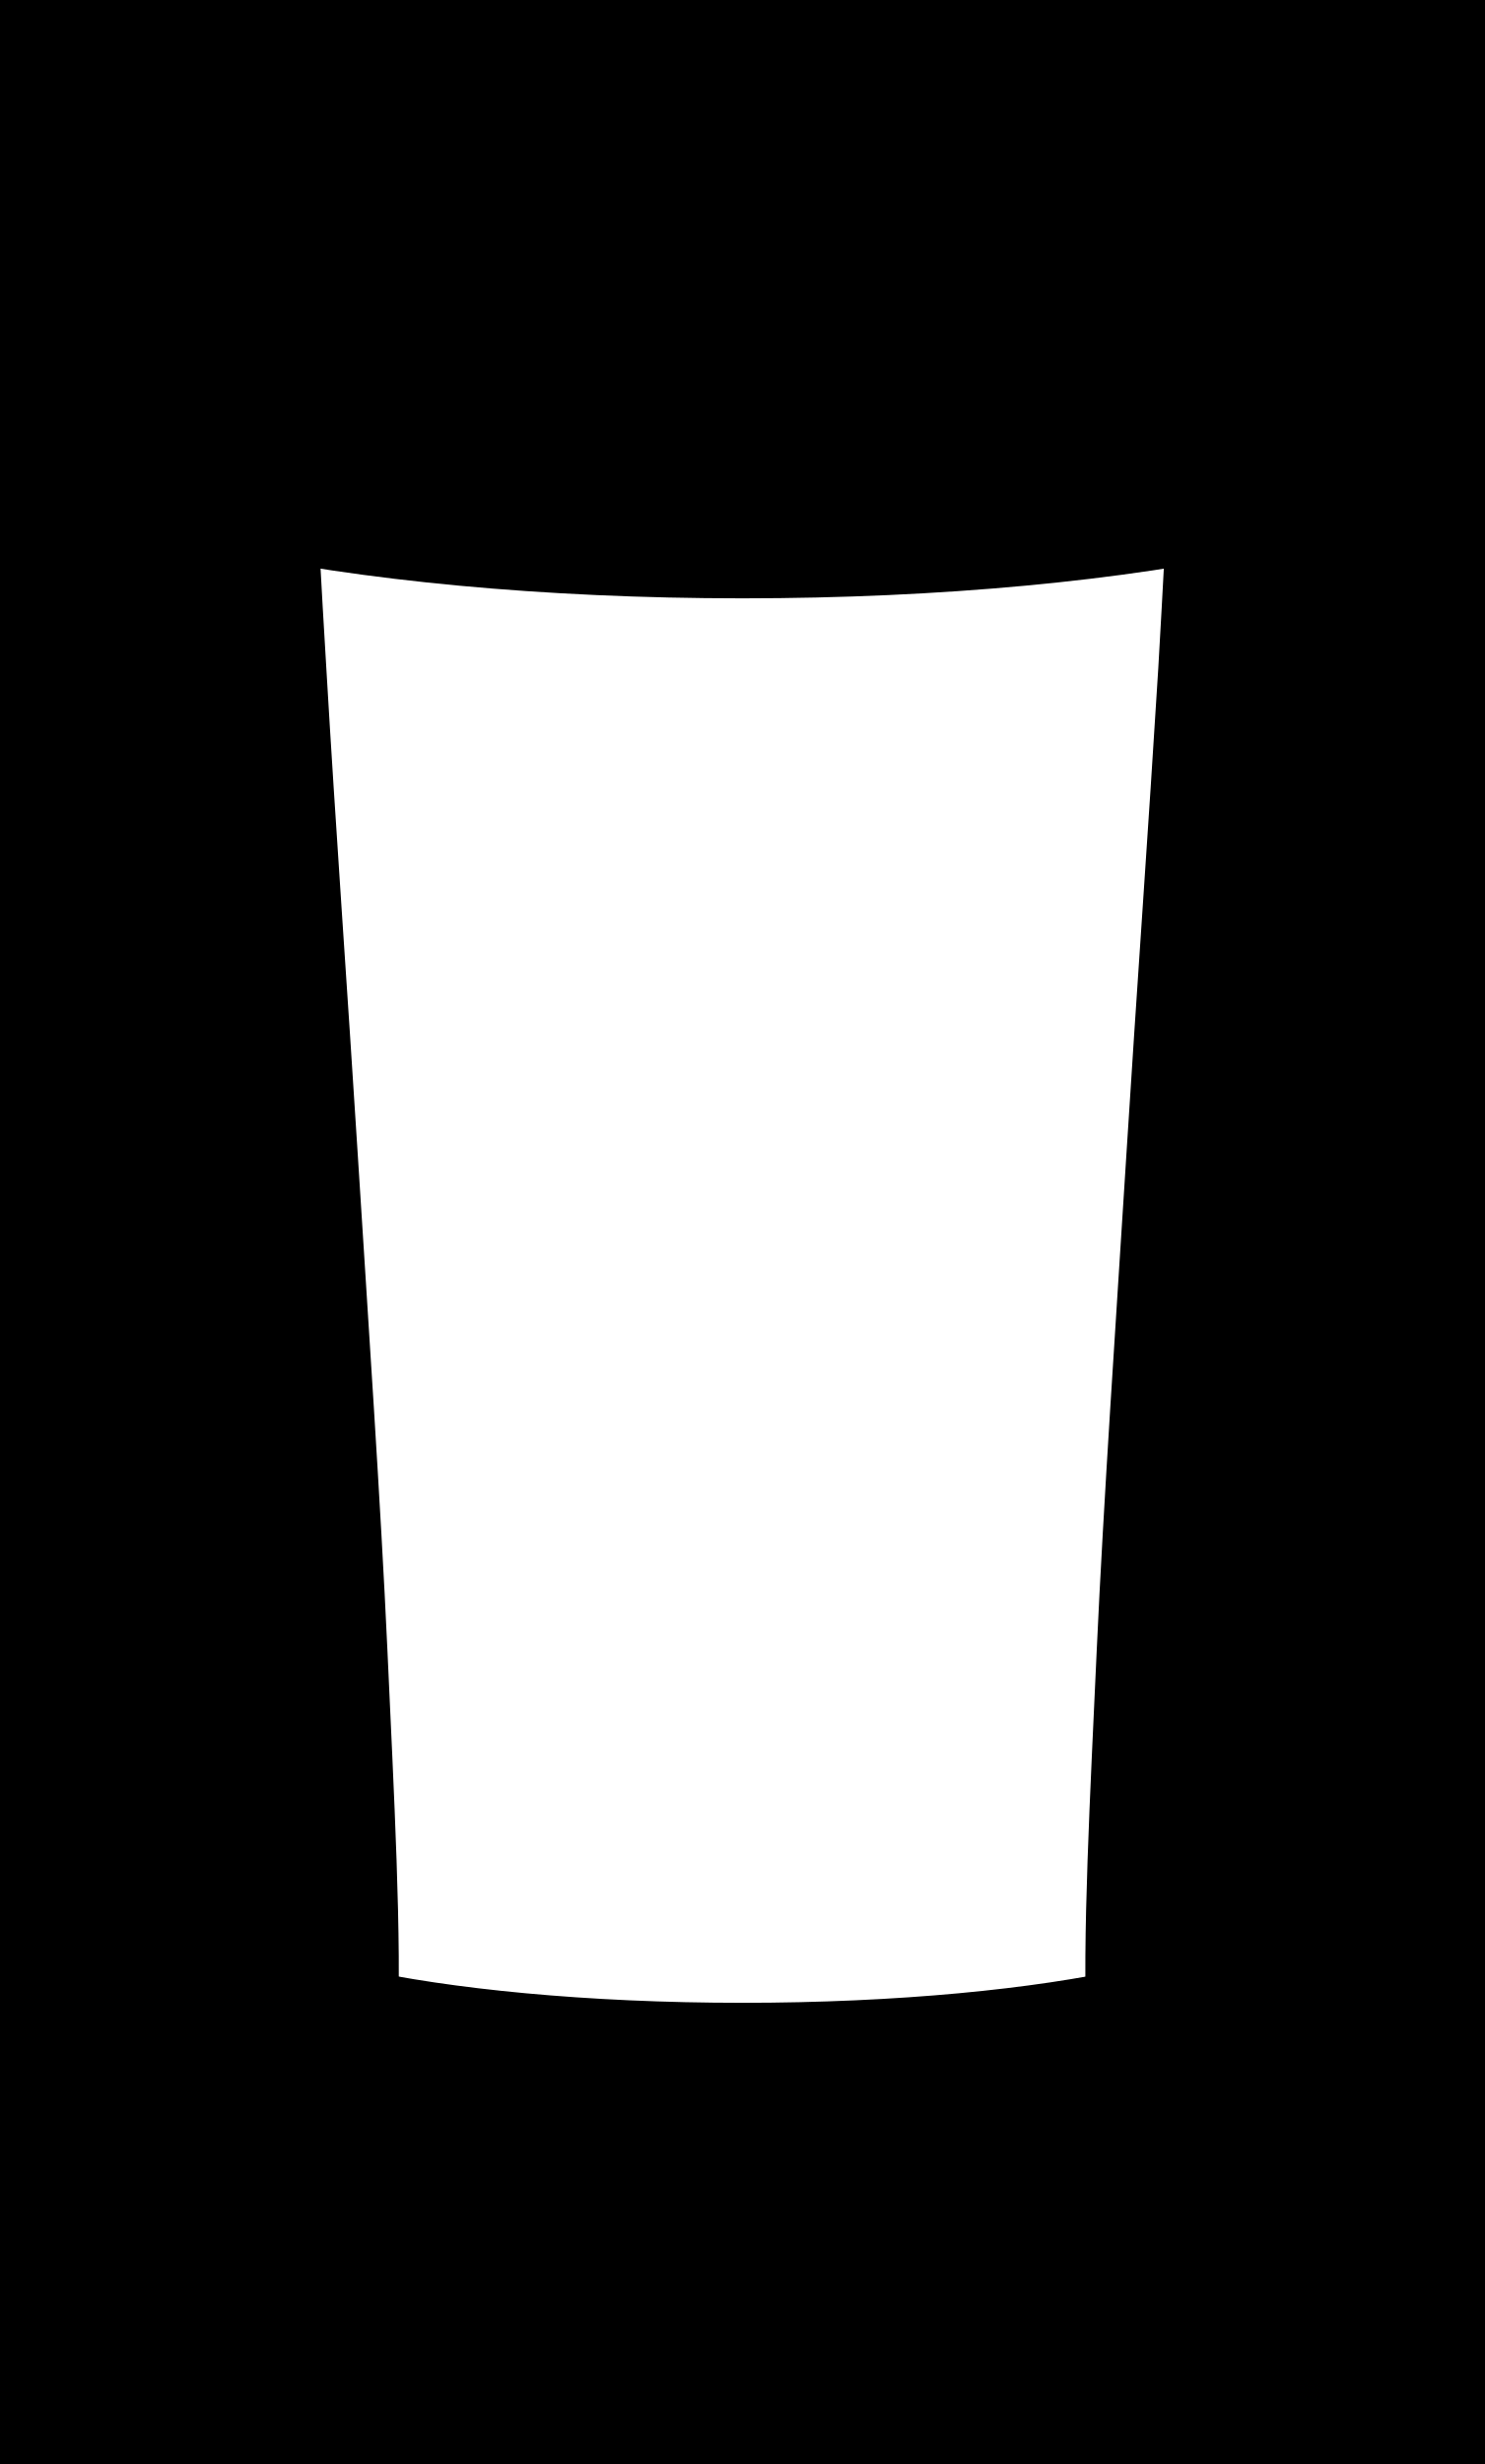
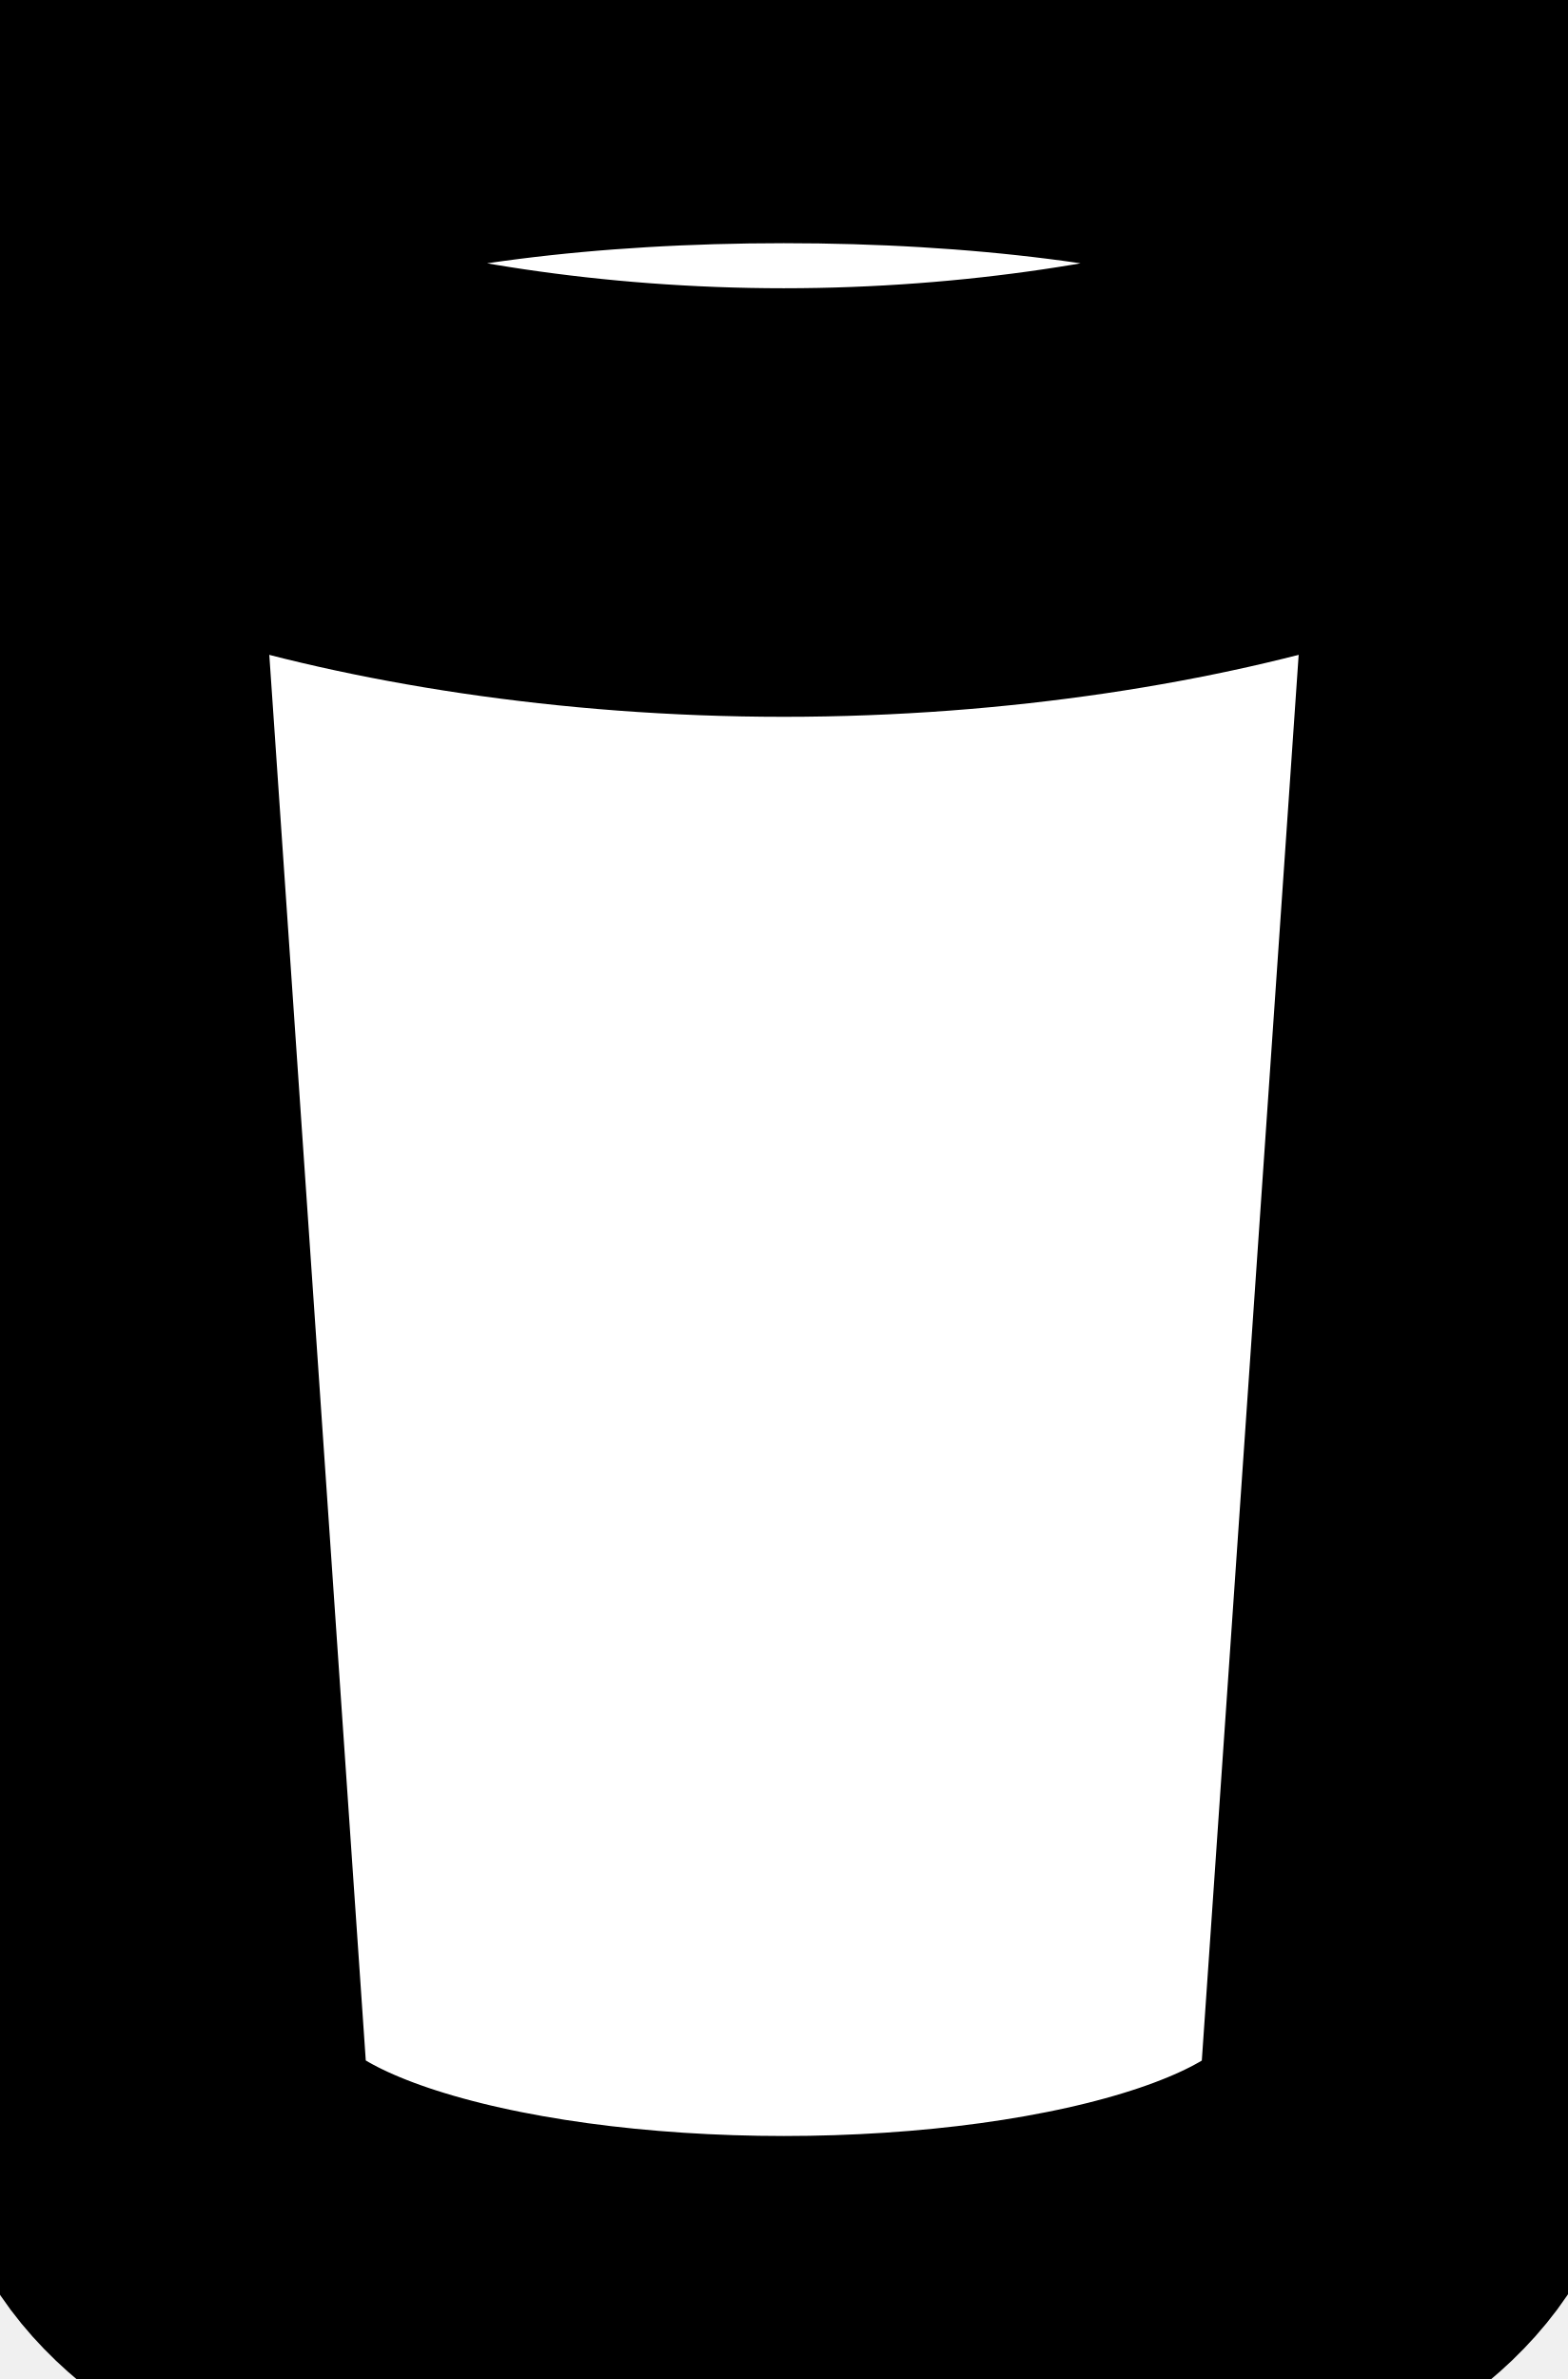
- <svg xmlns="http://www.w3.org/2000/svg" viewBox="0 0 3.193 5.300" data-axis="1.597" fill="#fff" stroke="currentColor" stroke-width="1" stroke-linejoin="round" stroke-linecap="round">
-   <path class="f" d="M0.282 4.861C0.282 5.020 0.870 5.150 1.597 5.150C2.323 5.150 2.912 5.020 2.912 4.861C2.913 4.812 2.929 4.655 2.917 4.571C2.905 4.488 2.848 4.528 2.838 4.361C2.828 4.194 2.845 3.879 2.859 3.572C2.873 3.265 2.900 2.870 2.922 2.520C2.944 2.169 2.970 1.810 2.991 1.468C3.011 1.126 3.034 0.635 3.043 0.468C3.043 0.292 2.396 0.150 1.597 0.150C0.798 0.150 0.150 0.292 0.150 0.468C0.159 0.635 0.182 1.126 0.203 1.468C0.223 1.810 0.249 2.169 0.271 2.520C0.293 2.870 0.320 3.265 0.334 3.572C0.348 3.879 0.365 4.194 0.355 4.361C0.346 4.528 0.289 4.488 0.276 4.571C0.264 4.655 0.281 4.812 0.282 4.861Z" vector-effect="non-scaling-stroke" />
-   <path fill="none" d="M0.282 4.519C0.282 4.679 0.870 4.808 1.597 4.808C2.323 4.808 2.912 4.679 2.912 4.519" vector-effect="non-scaling-stroke" />
-   <path class="i" d="M0.150 0.468C0.150 0.644 0.798 0.787 1.597 0.787C2.396 0.787 3.043 0.644 3.043 0.468C3.043 0.292 2.396 0.150 1.597 0.150C0.798 0.150 0.150 0.292 0.150 0.468Z" vector-effect="non-scaling-stroke" />
-   <path fill="none" d="M0.308 0.495C0.308 0.651 0.885 0.778 1.597 0.778C2.308 0.778 2.885 0.651 2.885 0.495C2.885 0.338 2.308 0.211 1.597 0.211C0.885 0.211 0.308 0.338 0.308 0.495Z" vector-effect="non-scaling-stroke" />
+ <svg xmlns="http://www.w3.org/2000/svg" viewBox="0 0 3.659 5.551" data-axis="1.829" data-floor="5.190" data-x="121.660" fill="#fff" stroke="currentColor" stroke-width="1" stroke-linejoin="round" stroke-linecap="round">
+   <g transform="scale(0.112423)">
+     <path class="f" d="M31.95 5.84L29.33 43.86C28.68 50.42 3.87 50.42 3.21 43.86L0.60 5.84" vector-effect="non-scaling-stroke" />
+     <path class="i" d="M16.27 10.43C24.76 10.43 31.95 7.81 31.95 5.84C31.95 2.57 24.76 0.60 16.27 0.60C7.78 0.60 0.60 2.57 0.60 5.84C0.60 7.81 7.78 10.43 16.27 10.43Z" vector-effect="non-scaling-stroke" />
+   </g>
</svg>
